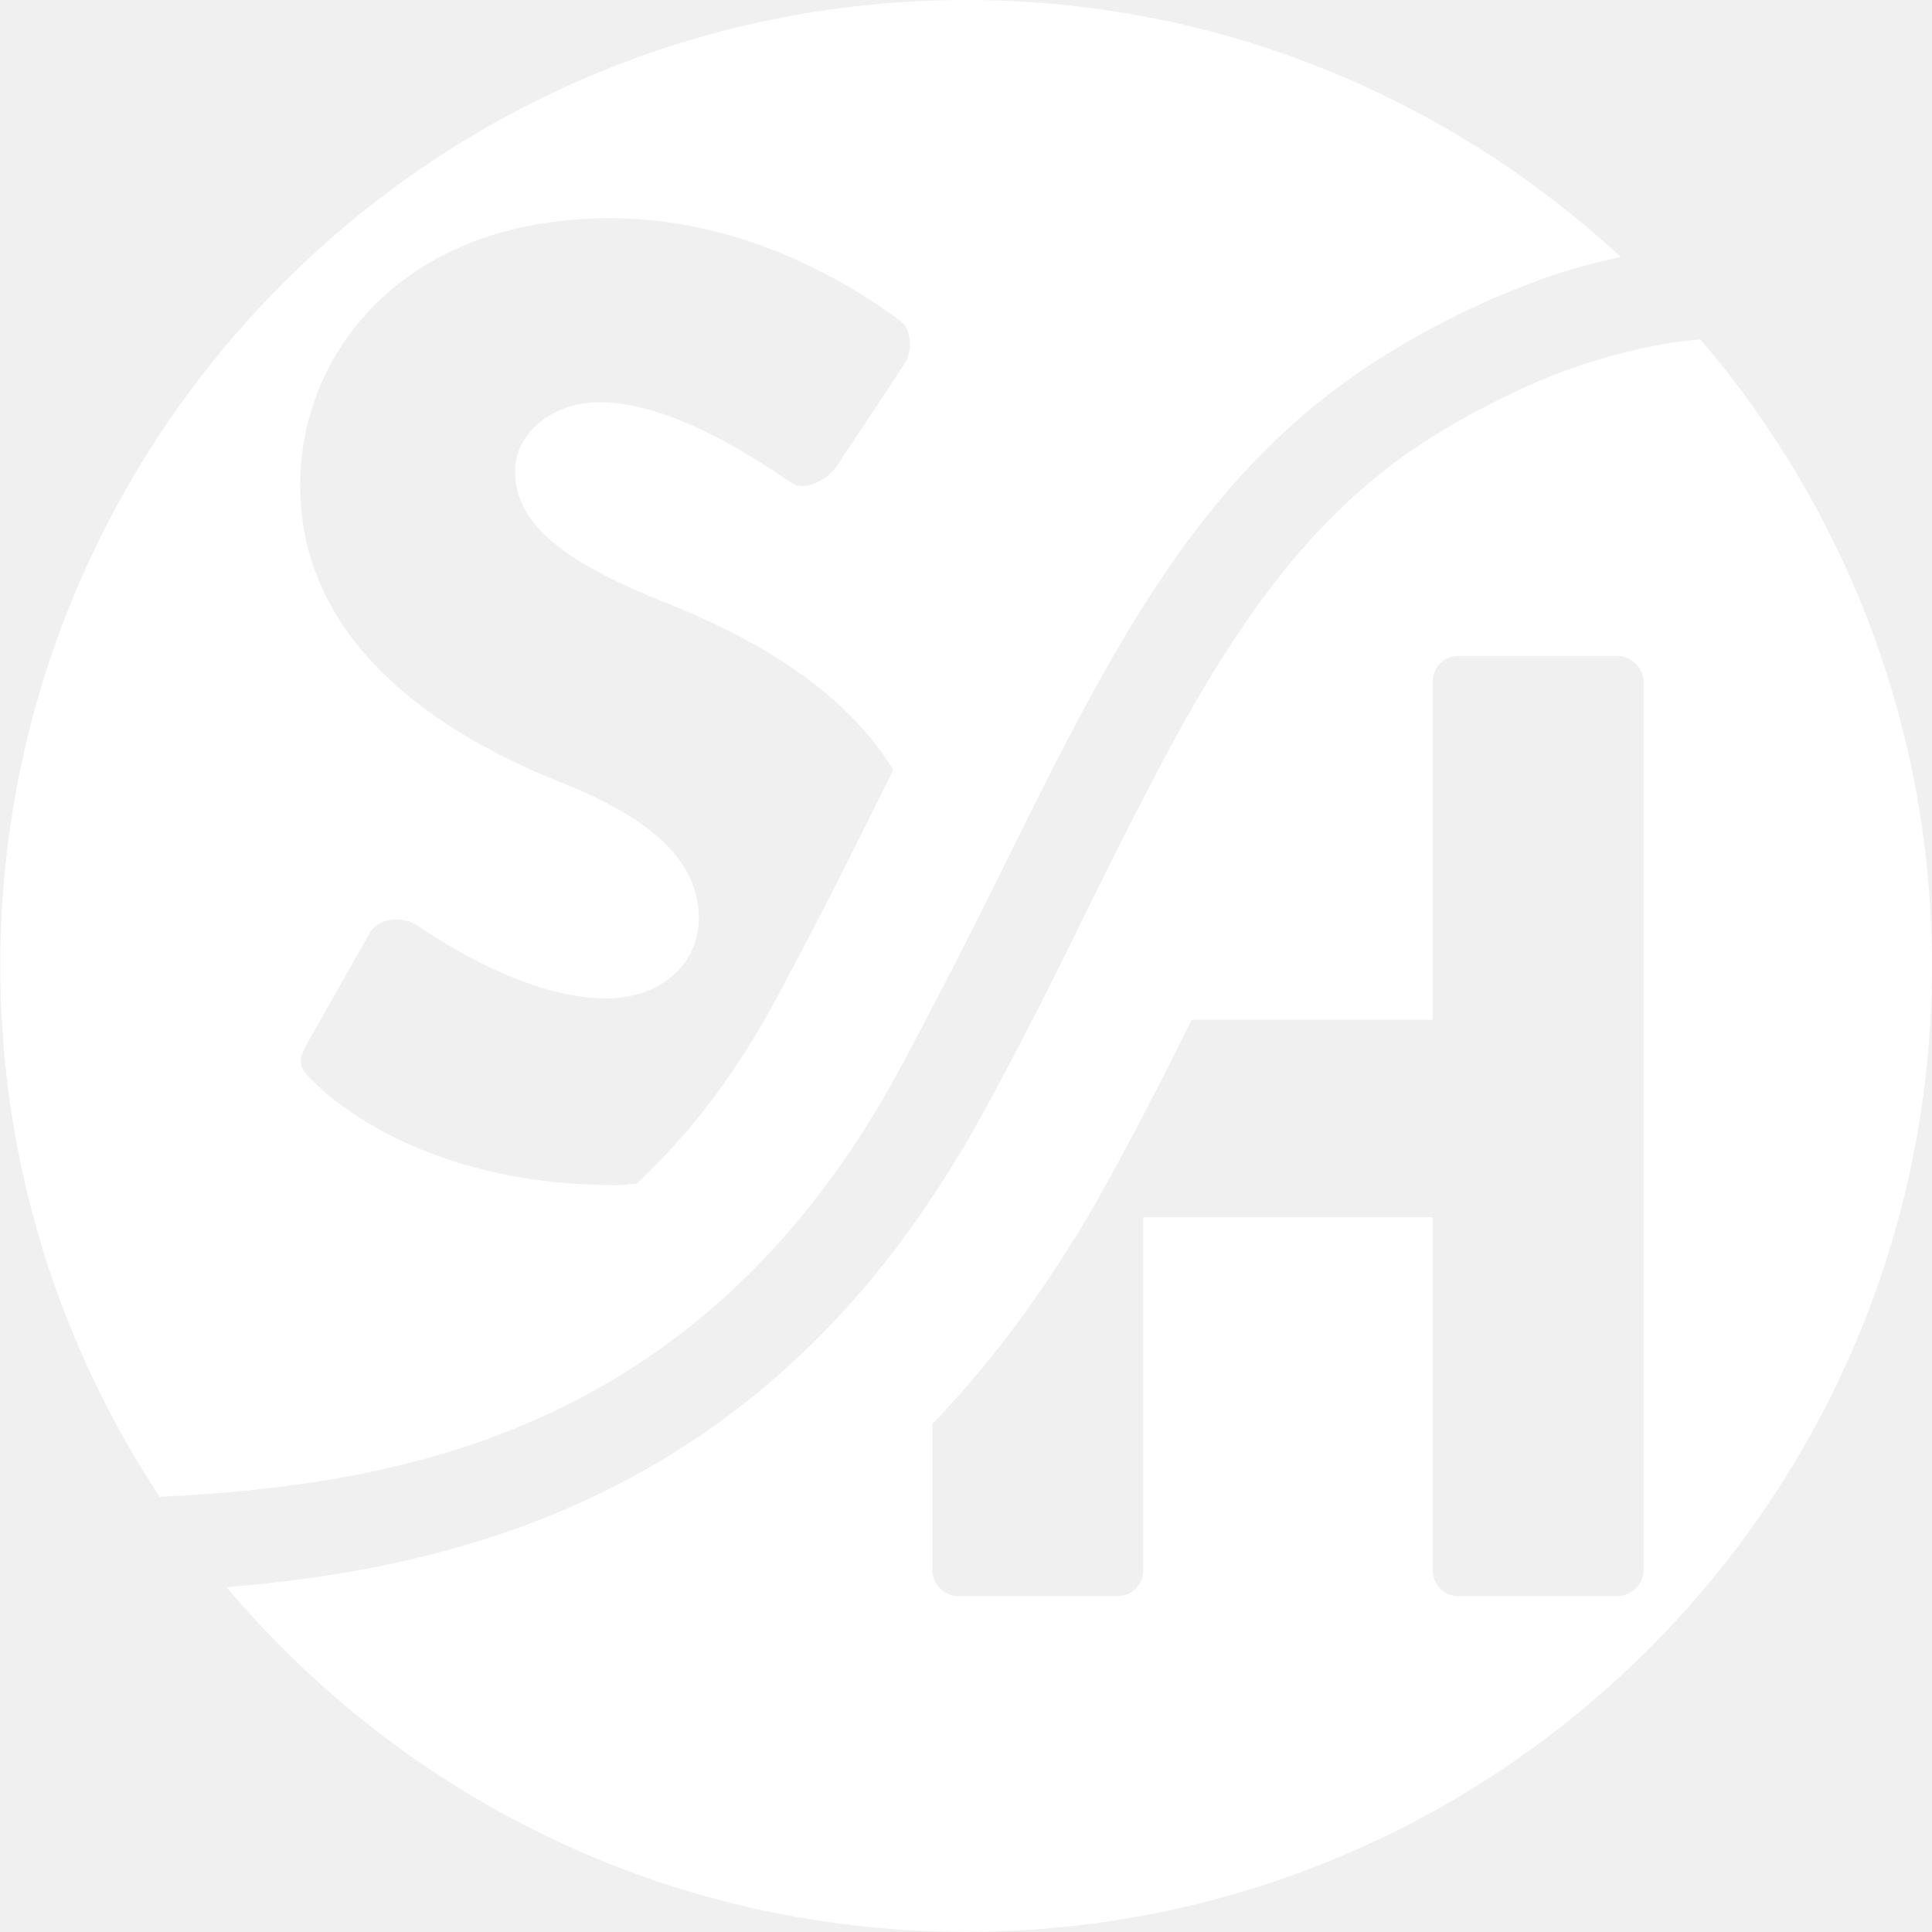
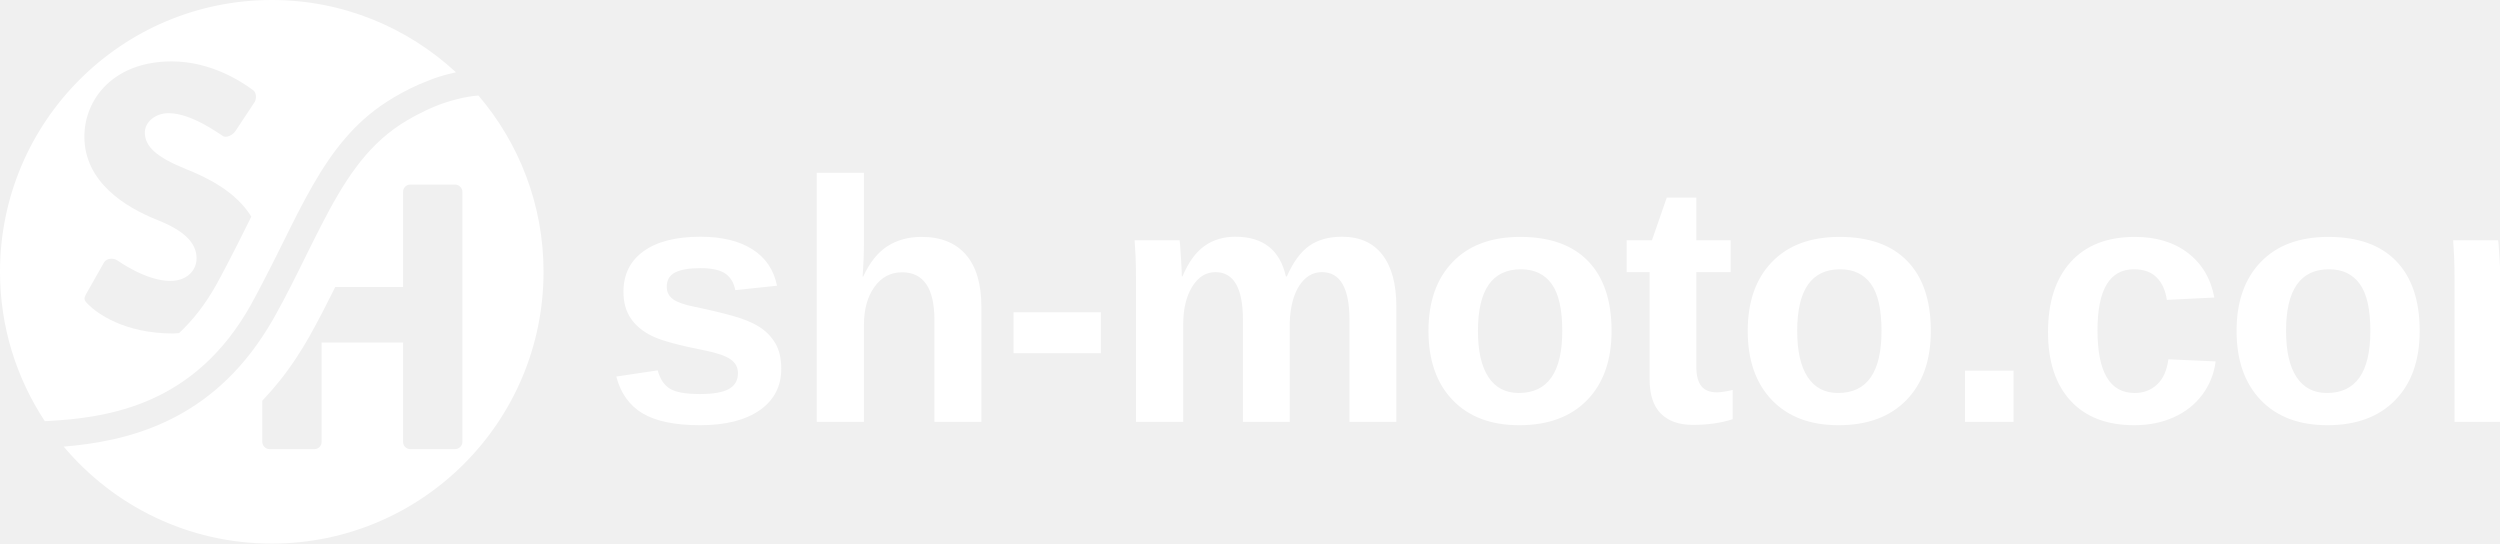
- <svg xmlns="http://www.w3.org/2000/svg" width="500" zoomAndPan="magnify" viewBox="0 0 375 375" height="500" preserveAspectRatio="xMidYMid meet" version="1.2">
-   <g id="2caa15eeec">
-     <path style=" stroke:none;fill-rule:nonzero;fill:#ffffff;fill-opacity:1;" d="M 173.219 210.062 C 175.988 205.141 178.465 200.289 181.016 195.441 C 185.938 186.027 190.645 176.723 195.098 167.668 C 202.105 153.441 208.824 139.934 216.082 127.359 C 229.266 104.473 244.281 84.824 266.594 70.379 C 270.008 68.152 273.348 66.211 276.652 64.379 C 277.66 63.805 278.664 63.301 279.672 62.801 C 281.969 61.578 284.27 60.43 286.496 59.422 C 287.539 58.957 288.543 58.453 289.586 58.02 C 291.992 56.98 294.328 56.047 296.629 55.184 C 297.273 54.93 297.992 54.645 298.641 54.395 C 301.551 53.352 304.352 52.453 307.082 51.699 C 307.766 51.52 308.41 51.375 309.059 51.195 C 310.961 50.691 312.793 50.262 314.59 49.867 C 281.105 18.969 236.594 0 187.555 0 C 84.016 0 0.055 83.961 0.055 187.5 C 0.055 225.582 11.48 260.969 30.988 290.535 C 75.609 288.309 134.562 279.184 173.219 210.098 Z M 123.605 229.75 C 122.203 229.82 120.91 230.035 119.473 230.035 C 85.598 230.035 66.844 215.953 60.844 209.953 C 58.254 207.332 57.465 206.289 59.551 202.66 L 71.801 181.035 C 73.883 177.656 78.84 178.16 80.672 179.453 C 81.715 179.957 100.469 193.789 117.68 193.789 C 128.098 193.789 135.641 187.285 135.641 178.16 C 135.641 167.203 126.516 158.867 108.805 151.824 C 86.387 142.953 58.254 125.492 58.254 94.234 C 58.254 68.441 78.301 42.355 118.469 42.355 C 145.559 42.355 166.43 56.188 174.227 61.902 C 177.352 63.734 176.848 68.402 175.809 70.234 L 162.516 90.32 C 160.684 93.191 156.012 95.527 153.641 93.695 C 151.305 92.402 132.266 78.066 116.383 78.066 C 107.008 78.066 99.965 84.32 99.965 91.359 C 99.965 100.988 107.762 108.316 128.383 116.652 C 142.648 122.328 162.656 131.957 173.398 149.418 C 172.395 151.43 171.426 153.371 170.383 155.488 C 165.711 164.938 161.078 174.098 156.586 182.688 L 155.438 184.84 C 153.391 188.758 151.379 192.637 149.148 196.59 C 141.426 210.387 132.805 221.129 123.605 229.75 Z M 123.605 229.75 " />
-     <path style=" stroke:none;fill-rule:nonzero;fill:#ffffff;fill-opacity:1;" d="M 326.625 66.25 C 326.375 66.25 326.16 66.285 325.906 66.32 C 324.074 66.57 322.098 66.895 320.051 67.324 C 319.477 67.434 318.902 67.578 318.328 67.684 C 316.746 68.043 315.094 68.441 313.406 68.906 C 312.723 69.086 312.039 69.266 311.32 69.48 C 309.164 70.129 306.938 70.812 304.602 71.672 C 304.422 71.746 304.242 71.781 304.027 71.852 C 301.551 72.75 298.961 73.828 296.305 75.016 C 295.551 75.336 294.797 75.734 294.004 76.094 C 291.992 77.027 289.91 78.066 287.789 79.184 C 286.965 79.613 286.137 80.043 285.273 80.512 C 282.402 82.094 279.492 83.816 276.473 85.758 C 251.863 101.707 236.668 126.281 221.828 155.129 C 218.379 161.812 214.965 168.676 211.445 175.789 C 204.586 189.727 197.469 204.133 189.137 219.043 C 186.477 223.785 183.711 228.168 180.91 232.406 C 141.57 291.688 86.816 304.547 43.992 308.07 C 78.375 348.953 129.855 374.965 187.484 374.965 C 291.023 374.965 374.984 291.004 374.984 187.465 C 374.984 141.047 358.027 98.617 330.074 65.891 C 328.961 65.996 327.812 66.07 326.59 66.25 Z M 319.008 304.836 C 319.008 307.457 316.676 309.793 314.051 309.793 L 283.047 309.793 C 280.172 309.793 278.09 307.457 278.09 304.836 L 278.09 236.289 L 221.902 236.289 L 221.902 304.836 C 221.902 307.457 219.816 309.793 216.941 309.793 L 185.938 309.793 C 183.316 309.793 180.98 307.457 180.98 304.836 L 180.98 276.383 C 188.992 268.012 196.715 258.492 203.938 247.605 C 207.637 242 210.621 237.188 213.277 232.445 C 219.961 220.516 225.781 209.09 231.312 197.953 L 278.09 197.953 L 278.09 132.281 C 278.09 129.66 280.172 127.324 283.047 127.324 L 314.051 127.324 C 316.637 127.324 319.008 129.66 319.008 132.281 Z M 319.008 304.836 " />
-   </g>
+ <svg xmlns="http://www.w3.org/2000/svg" viewBox="0 0 480 104.38">
+   <defs>
+     <style>
+       .logo-text {
+         font-family: 'Barlow Condensed', 'Arial Narrow', Arial, sans-serif;
+         font-weight: 800;
+         font-size: 66px;
+         fill: #fff;
+         letter-spacing: -0.5px;
+       }
+       .cls-1 { fill: #fff; stroke-width: 0px; }
+     </style>
+   </defs>
+   <path class="cls-1" d="M48.2,58.47c.77-1.37,1.46-2.72,2.17-4.07,1.37-2.62,2.68-5.21,3.92-7.73,1.95-3.96,3.82-7.72,5.84-11.22,3.67-6.37,7.85-11.84,14.06-15.86.95-.62,1.88-1.16,2.8-1.67.28-.16.56-.3.84-.44.64-.34,1.28-.66,1.9-.94.29-.13.57-.27.86-.39.67-.29,1.32-.55,1.96-.79.18-.07.38-.15.56-.22.81-.29,1.59-.54,2.35-.75.19-.05.37-.09.55-.14.53-.14,1.04-.26,1.54-.37C78.23,5.28,65.84,0,52.19,0,23.37,0,0,23.37,0,52.19c0,10.6,3.18,20.45,8.61,28.68,12.42-.62,28.83-3.16,39.59-22.39ZM34.39,63.95c-.39.02-.75.08-1.15.08-9.43,0-14.65-3.92-16.32-5.59-.72-.73-.94-1.02-.36-2.03l3.41-6.02c.58-.94,1.96-.8,2.47-.44.29.14,5.51,3.99,10.3,3.99,2.9,0,5-1.81,5-4.35,0-3.05-2.54-5.37-7.47-7.33-6.24-2.47-14.07-7.33-14.07-16.03,0-7.18,5.58-14.44,16.76-14.44,7.54,0,13.35,3.85,15.52,5.44.87.51.73,1.81.44,2.32l-3.7,5.59c-.51.8-1.81,1.45-2.47.94-.65-.36-5.95-4.35-10.37-4.35-2.61,0-4.57,1.74-4.57,3.7,0,2.68,2.17,4.72,7.91,7.04,3.97,1.58,9.54,4.26,12.53,9.12-.28.56-.55,1.1-.84,1.69-1.3,2.63-2.59,5.18-3.84,7.57l-.32.6c-.57,1.09-1.13,2.17-1.75,3.27-2.15,3.84-4.55,6.83-7.11,9.23Z" />
+   <path class="cls-1" d="M90.9,18.44c-.07,0-.13.01-.2.02-.51.07-1.06.16-1.63.28-.16.03-.32.07-.48.1-.44.1-.9.21-1.37.34-.19.05-.38.1-.58.16-.6.18-1.22.37-1.87.61-.05.02-.1.03-.16.05-.69.25-1.41.55-2.15.88-.21.09-.42.2-.64.3-.56.26-1.14.55-1.73.86-.23.12-.46.24-.7.37-.8.44-1.61.92-2.45,1.46-6.85,4.44-11.08,11.28-15.21,19.31-.96,1.86-1.91,3.77-2.89,5.75-1.91,3.88-3.89,7.89-6.21,12.04-.74,1.32-1.51,2.54-2.29,3.72-10.95,16.5-26.19,20.08-38.11,21.06,9.57,11.38,23.9,18.62,39.94,18.62,28.82,0,52.19-23.37,52.19-52.19,0-12.92-4.72-24.73-12.5-33.84-.31.03-.63.05-.97.1ZM88.78,84.85c0,.73-.65,1.38-1.38,1.38h-8.63c-.8,0-1.38-.65-1.38-1.38v-19.08h-15.64v19.08c0,.73-.58,1.38-1.38,1.38h-8.63c-.73,0-1.38-.65-1.38-1.38v-7.92c2.23-2.33,4.38-4.98,6.39-8.01,1.03-1.56,1.86-2.9,2.6-4.22,1.86-3.32,3.48-6.5,5.02-9.6h13.02v-18.28c0-.73.58-1.38,1.38-1.38h8.63c.72,0,1.38.65,1.38,1.38v48.03Z" />
+   <text class="logo-text" x="116" y="81">sh-moto.com</text>
</svg>
